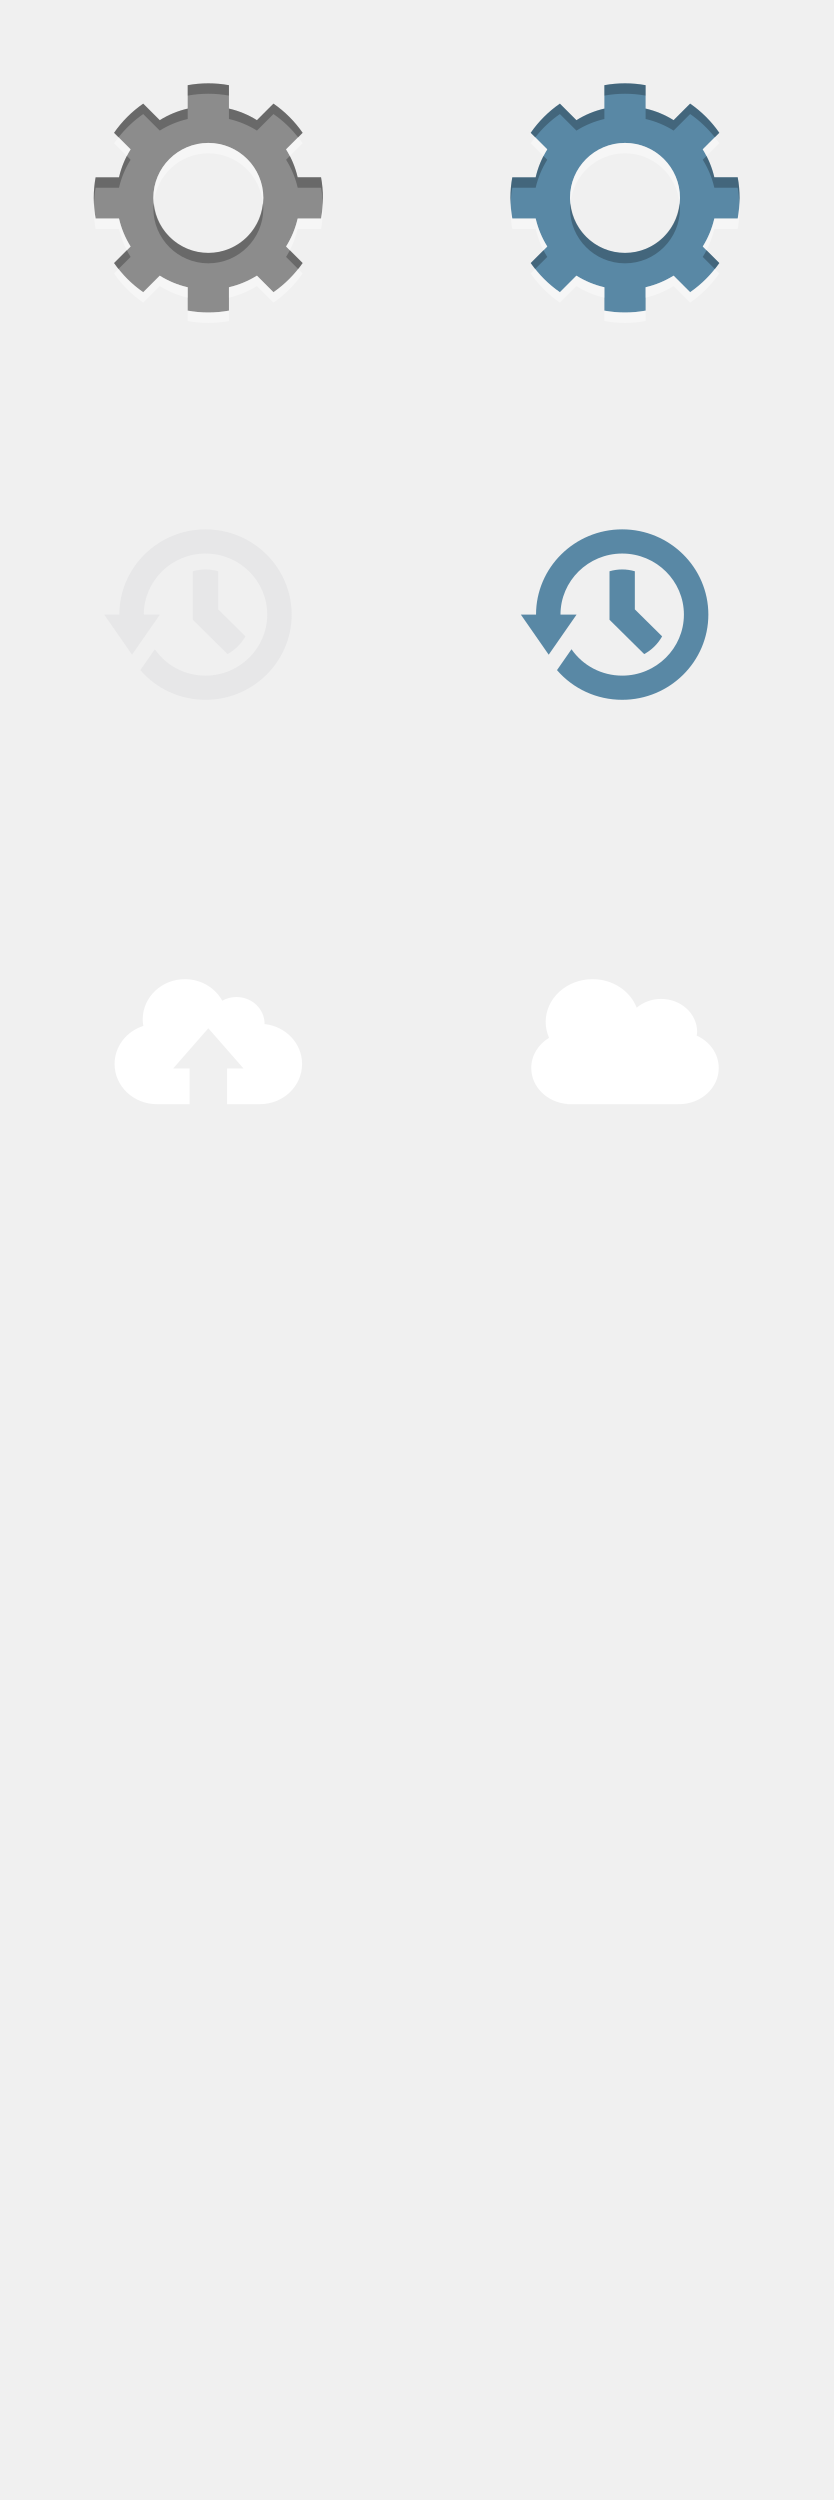
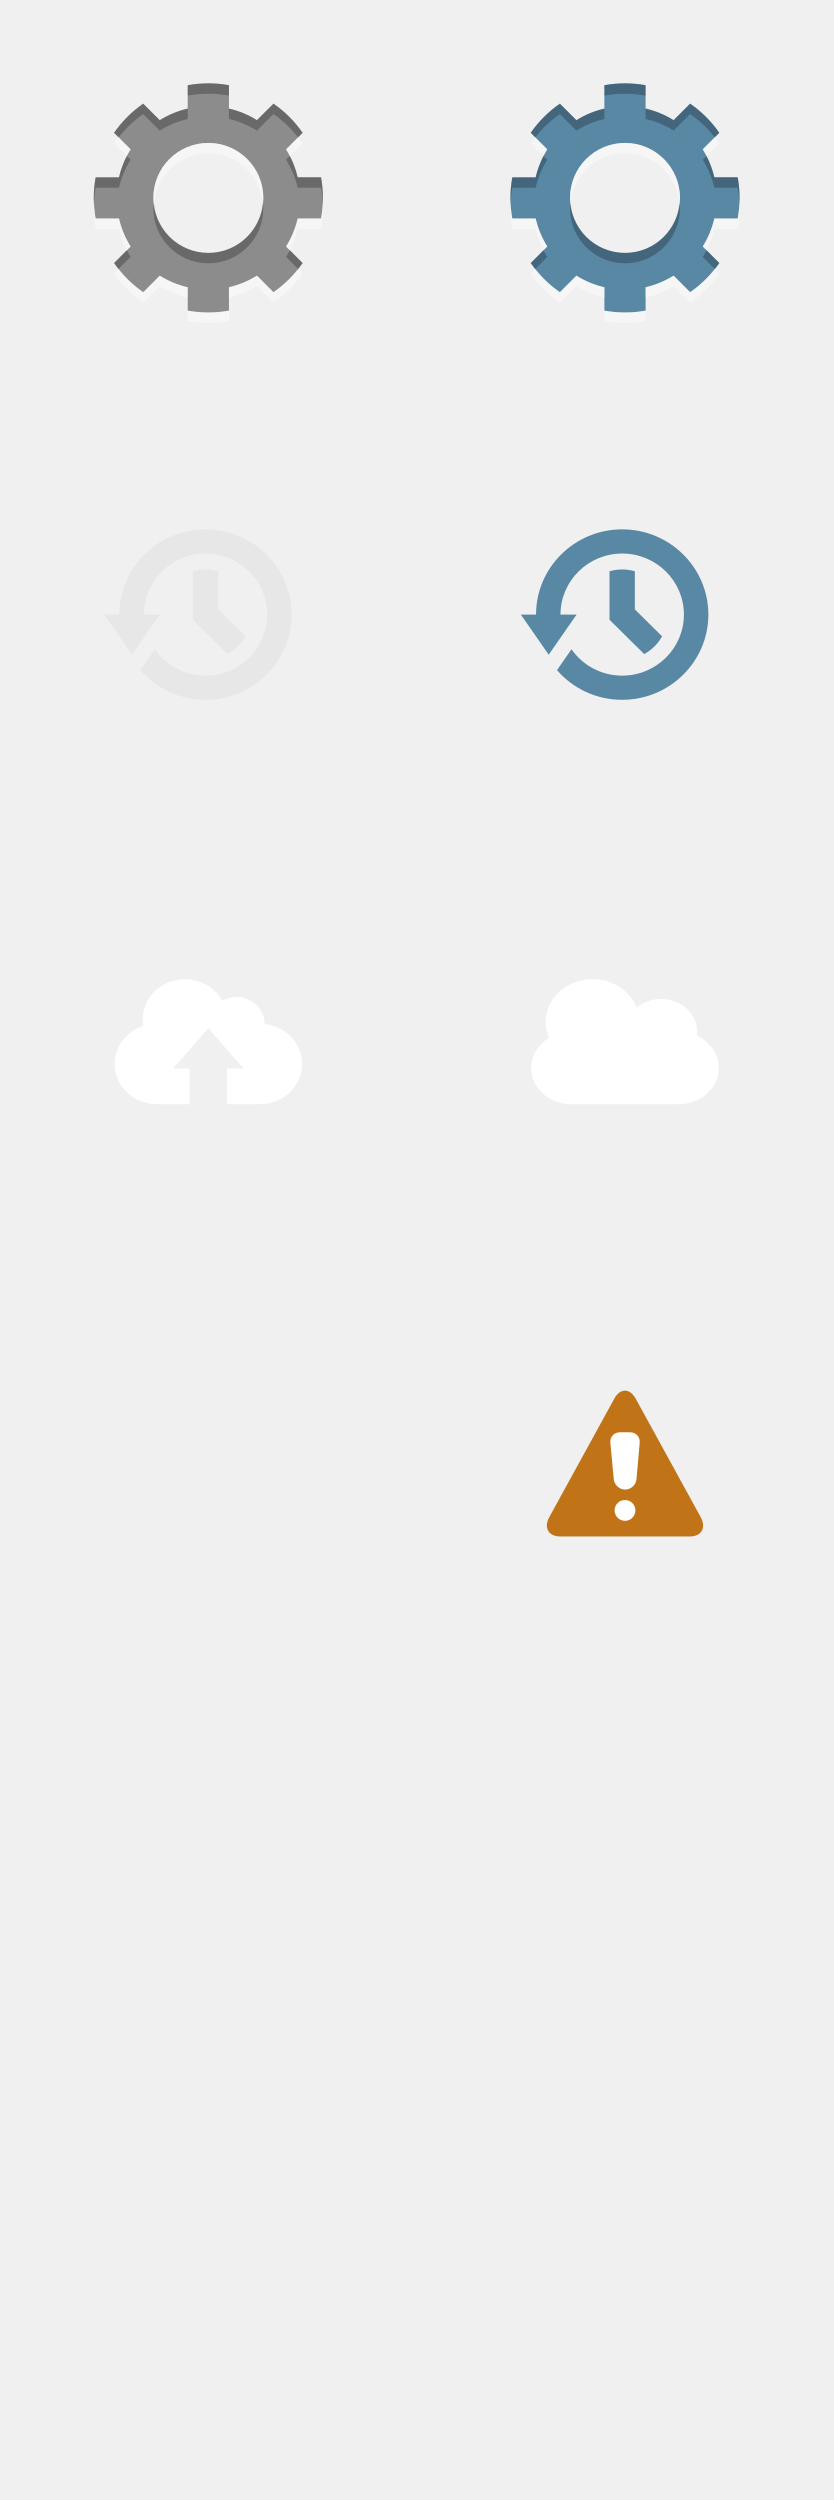
<svg xmlns="http://www.w3.org/2000/svg" version="1.1" id="Layer_1" x="0px" y="0px" width="80px" height="240px" viewBox="0 0 80 240" enable-background="new 0 0 80 240" xml:space="preserve">
+   <path fill="#C17417" d="M53.784,147.5c-1.14,0-1.611-0.843-1.044-1.873l6.231-11.355c0.566-1.028,1.489-1.028,2.056,0l6.232,11.355  c0.566,1.03,0.095,1.873-1.044,1.873H53.784z" />
+   <g>
+     <path fill="#FFFFFF" d="M61,145c0,0.55-0.45,1-1,1l0,0c-0.55,0-1-0.45-1-1l0,0c0-0.55,0.45-1,1-1l0,0C60.55,144,61,144.45,61,145   L61,145z" />
+   </g>
  <line fill="none" x1="0" y1="40" x2="80.001" y2="40" />
  <line fill="none" x1="0" y1="80" x2="80.001" y2="80" />
  <line fill="none" x1="0" y1="120" x2="80.001" y2="120" />
  <line fill="none" x1="0" y1="160" x2="80.001" y2="160" />
  <line fill="none" x1="0" y1="200" x2="80.001" y2="200" />
  <line fill="none" x1="40" y1="0" x2="40" y2="239.999" />
  <g>
    <path fill="#8C8C8C" d="M28.577,20.979h2.244C30.938,20.338,31,19.676,31,19s-0.062-1.338-0.18-1.98h-2.244   c-0.223-0.965-0.604-1.869-1.113-2.684l1.589-1.587c-0.757-1.094-1.706-2.043-2.801-2.801l-1.587,1.588   c-0.814-0.51-1.719-0.891-2.686-1.113V8.178C21.338,8.061,20.676,8,20,8s-1.338,0.061-1.98,0.178v2.246   c-0.965,0.222-1.869,0.603-2.684,1.113L13.75,9.949c-1.094,0.757-2.043,1.707-2.801,2.801l1.588,1.587   c-0.51,0.815-0.891,1.719-1.113,2.684H9.179C9.062,17.662,9,18.324,9,19s0.061,1.338,0.178,1.979h2.246   c0.222,0.967,0.603,1.869,1.113,2.687l-1.588,1.587c0.757,1.096,1.707,2.044,2.801,2.801l1.587-1.589   c0.815,0.513,1.719,0.894,2.684,1.113v2.243C18.663,29.938,19.325,30,20,30s1.338-0.062,1.979-0.18v-2.244   c0.967-0.223,1.869-0.604,2.687-1.113l1.587,1.589c1.096-0.757,2.044-1.706,2.801-2.801l-1.589-1.587   C27.975,22.85,28.354,21.945,28.577,20.979z M20,24.279c-2.916,0-5.28-2.363-5.28-5.279s2.364-5.28,5.28-5.28s5.28,2.365,5.28,5.28   C25.28,21.916,22.917,24.279,20,24.279z" />
    <g opacity="0.25">
      <path d="M12.175,24.025l-1.226,1.226c0.136,0.196,0.284,0.382,0.432,0.567l1.156-1.154C12.409,24.457,12.288,24.244,12.175,24.025    z" />
      <path d="M21.979,11.423c0.967,0.222,1.871,0.603,2.687,1.113l1.587-1.588c0.898,0.622,1.691,1.378,2.368,2.232l0.433-0.432    c-0.757-1.094-1.705-2.043-2.801-2.801l-1.587,1.588c-0.813-0.51-1.72-0.891-2.687-1.113V11.423z" />
      <path d="M25.28,20c0-0.171-0.034-0.333-0.051-0.5c-0.256,2.678-2.483,4.779-5.229,4.779c-2.745,0-4.974-2.103-5.229-4.779    c-0.016,0.167-0.05,0.329-0.05,0.5c0,2.916,2.364,5.279,5.28,5.279S25.28,22.916,25.28,20z" />
      <path d="M27.826,14.974l-0.362,0.362c0.51,0.815,0.891,1.719,1.113,2.684h2.244c0.088,0.482,0.134,0.978,0.156,1.48    C30.985,19.333,31,19.168,31,19c0-0.676-0.062-1.338-0.18-1.98h-2.244C28.411,16.3,28.155,15.614,27.826,14.974z" />
      <path d="M27.463,24.664l1.156,1.154c0.148-0.187,0.297-0.371,0.433-0.567l-1.226-1.226C27.714,24.244,27.593,24.457,27.463,24.664    z" />
      <path d="M9.179,18.021h2.245c0.222-0.965,0.603-1.869,1.113-2.684l-0.363-0.362c-0.33,0.641-0.584,1.326-0.75,2.046H9.179    C9.062,17.662,9,18.324,9,19c0,0.168,0.015,0.333,0.022,0.5C9.045,18.998,9.09,18.502,9.179,18.021z" />
      <path d="M21.979,9.178v-1C21.338,8.061,20.676,8,20,8s-1.338,0.061-1.98,0.178v1C18.663,9.061,19.325,9,20,9    S21.338,9.061,21.979,9.178z" />
      <path d="M13.75,10.949l1.587,1.588c0.815-0.51,1.719-0.891,2.684-1.113v-1c-0.965,0.222-1.869,0.603-2.684,1.113L13.75,9.949    c-1.094,0.757-2.043,1.707-2.801,2.801l0.433,0.432C12.059,12.328,12.852,11.57,13.75,10.949z" />
    </g>
    <g opacity="0.4">
      <path fill="#FFFFFF" d="M27.826,14.974l1.227-1.225c-0.136-0.196-0.284-0.382-0.433-0.568l-1.156,1.155    C27.593,14.543,27.713,14.756,27.826,14.974z" />
      <path fill="#FFFFFF" d="M12.537,14.337l-1.155-1.155c-0.148,0.187-0.297,0.372-0.433,0.568l1.225,1.225    C12.287,14.757,12.408,14.544,12.537,14.337z" />
      <path fill="#FFFFFF" d="M12.175,24.025l0.362-0.361c-0.51-0.816-0.891-1.719-1.113-2.686H9.179    C9.091,20.498,9.046,20,9.023,19.499C9.016,19.667,9,19.831,9,20c0,0.676,0.061,1.338,0.178,1.979h2.246    C11.59,22.7,11.844,23.386,12.175,24.025z" />
-       <path fill="#FFFFFF" d="M20,13.72c-2.916,0-5.28,2.364-5.28,5.28c0,0.171,0.035,0.333,0.05,0.5c0.256-2.678,2.485-4.78,5.229-4.78    c2.745,0,4.974,2.103,5.229,4.78c0.017-0.167,0.051-0.329,0.051-0.5C25.28,16.085,22.917,13.72,20,13.72z" />
+       <path fill="#FFFFFF" d="M20,13.72c-2.916,0-5.28,2.364-5.28,5.28c0,0.171,0.035,0.333,0.05,0.5c0.256-2.678,2.485-4.78,5.229-4.78    c2.745,0,4.974,2.104,5.229,4.78c0.017-0.167,0.051-0.329,0.051-0.5C25.28,16.085,22.917,13.72,20,13.72z" />
      <path fill="#FFFFFF" d="M26.251,28.052l-1.587-1.589c-0.816,0.51-1.719,0.891-2.686,1.113v1c0.967-0.223,1.869-0.604,2.686-1.113    l1.587,1.589c1.095-0.757,2.044-1.706,2.801-2.801l-0.433-0.433C27.944,26.674,27.149,27.432,26.251,28.052z" />
      <path fill="#FFFFFF" d="M30.821,20.979h-2.244c-0.223,0.967-0.602,1.871-1.113,2.687l0.363,0.362    c0.33-0.641,0.584-1.326,0.75-2.049h2.244C30.938,21.338,31,20.676,31,20c0-0.169-0.016-0.333-0.021-0.5    C30.955,20.002,30.909,20.498,30.821,20.979z" />
      <path fill="#FFFFFF" d="M18.021,27.576c-0.965-0.221-1.869-0.602-2.684-1.113l-1.587,1.589c-0.898-0.62-1.692-1.378-2.369-2.231    l-0.432,0.432c0.757,1.096,1.707,2.044,2.801,2.801l1.587-1.589c0.815,0.513,1.719,0.894,2.684,1.113V27.576z" />
      <path fill="#FFFFFF" d="M18.021,29.82v1C18.663,30.938,19.325,31,20,31s1.338-0.062,1.979-0.18v-1C21.338,29.938,20.676,30,20,30    S18.663,29.938,18.021,29.82z" />
    </g>
  </g>
  <g>
-     <path fill="#5988A5" d="M68.576,20.979h2.244C70.938,20.338,71,19.676,71,19s-0.062-1.338-0.18-1.98h-2.244   c-0.223-0.965-0.604-1.869-1.113-2.684l1.589-1.587c-0.757-1.094-1.706-2.043-2.801-2.801l-1.587,1.588   c-0.814-0.51-1.719-0.891-2.686-1.113V8.178C61.338,8.061,60.676,8,60,8s-1.338,0.061-1.98,0.178v2.246   c-0.965,0.222-1.869,0.603-2.684,1.113l-1.587-1.588c-1.095,0.757-2.043,1.707-2.801,2.801l1.588,1.587   c-0.511,0.815-0.892,1.719-1.113,2.684H49.18C49.062,17.662,49,18.324,49,19s0.062,1.338,0.18,1.979h2.244   c0.223,0.967,0.604,1.869,1.113,2.687l-1.588,1.587c0.757,1.096,1.707,2.044,2.801,2.801l1.587-1.589   c0.815,0.513,1.72,0.894,2.685,1.113v2.243C58.662,29.938,59.324,30,60,30s1.338-0.062,1.979-0.18v-2.244   c0.967-0.223,1.869-0.604,2.688-1.113l1.587,1.589c1.097-0.757,2.044-1.706,2.802-2.801l-1.59-1.587   C67.975,22.85,68.354,21.945,68.576,20.979z M60,24.279c-2.916,0-5.279-2.363-5.279-5.279s2.363-5.28,5.279-5.28   s5.279,2.365,5.279,5.28C65.279,21.916,62.916,24.279,60,24.279z" />
+     <path fill="#5988A5" d="M68.576,20.979h2.244C70.938,20.338,71,19.676,71,19s-0.062-1.338-0.18-1.98h-2.244   c-0.223-0.965-0.604-1.869-1.113-2.684l1.589-1.587c-0.757-1.094-1.706-2.043-2.801-2.801l-1.587,1.588   c-0.814-0.51-1.719-0.891-2.686-1.113V8.178C61.338,8.061,60.676,8,60,8s-1.338,0.061-1.98,0.178v2.246   c-0.965,0.222-1.869,0.603-2.684,1.113l-1.587-1.588c-1.095,0.757-2.043,1.707-2.802,2.801l1.589,1.587   c-0.511,0.815-0.892,1.719-1.113,2.684H49.18C49.062,17.662,49,18.324,49,19s0.062,1.338,0.18,1.979h2.244   c0.223,0.967,0.604,1.869,1.113,2.687l-1.588,1.587c0.757,1.096,1.707,2.044,2.801,2.801l1.587-1.589   c0.815,0.513,1.72,0.894,2.685,1.113v2.243C58.662,29.938,59.324,30,60,30s1.338-0.062,1.979-0.18v-2.244   c0.967-0.223,1.869-0.604,2.688-1.113l1.587,1.589c1.098-0.757,2.044-1.706,2.803-2.801l-1.591-1.587   C67.975,22.85,68.354,21.945,68.576,20.979z M60,24.279c-2.916,0-5.279-2.363-5.279-5.279s2.363-5.28,5.279-5.28   s5.279,2.365,5.279,5.28C65.279,21.916,62.916,24.279,60,24.279z" />
    <g opacity="0.25">
      <path d="M52.175,24.025l-1.226,1.226c0.136,0.196,0.283,0.382,0.432,0.567l1.156-1.154C52.408,24.457,52.287,24.244,52.175,24.025    z" />
-       <path d="M61.979,11.423c0.967,0.222,1.871,0.603,2.688,1.113l1.587-1.588c0.897,0.622,1.69,1.378,2.368,2.232l0.434-0.432    c-0.758-1.094-1.705-2.043-2.802-2.801l-1.587,1.588c-0.812-0.51-1.721-0.891-2.688-1.113V11.423z" />
+       <path d="M61.979,11.423c0.967,0.222,1.871,0.603,2.688,1.113l1.587-1.588c0.896,0.622,1.689,1.378,2.368,2.232l0.435-0.432    c-0.759-1.094-1.705-2.043-2.803-2.801l-1.587,1.588c-0.812-0.51-1.722-0.891-2.688-1.113V11.423z" />
      <path d="M65.279,20c0-0.171-0.034-0.333-0.051-0.5c-0.256,2.678-2.483,4.779-5.229,4.779c-2.745,0-4.974-2.103-5.229-4.779    c-0.016,0.167-0.049,0.329-0.049,0.5c0,2.916,2.363,5.279,5.279,5.279S65.279,22.916,65.279,20z" />
      <path d="M67.825,14.974l-0.362,0.362c0.51,0.815,0.891,1.719,1.113,2.684h2.244c0.088,0.482,0.134,0.978,0.156,1.48    C70.984,19.333,71,19.168,71,19c0-0.676-0.062-1.338-0.18-1.98h-2.244C68.41,16.3,68.154,15.614,67.825,14.974z" />
      <path d="M67.463,24.664l1.156,1.154c0.148-0.187,0.297-0.371,0.433-0.567l-1.226-1.226C67.714,24.244,67.593,24.457,67.463,24.664    z" />
      <path d="M49.18,18.021h2.243c0.224-0.965,0.604-1.869,1.113-2.684l-0.363-0.362c-0.33,0.641-0.584,1.326-0.75,2.046H49.18    C49.062,17.662,49,18.324,49,19c0,0.168,0.016,0.333,0.021,0.5C49.045,18.998,49.09,18.502,49.18,18.021z" />
      <path d="M61.979,9.178v-1C61.338,8.061,60.676,8,60,8s-1.338,0.061-1.98,0.178v1C58.662,9.061,59.324,9,60,9    S61.338,9.061,61.979,9.178z" />
      <path d="M53.749,10.949l1.587,1.588c0.814-0.51,1.719-0.891,2.684-1.113v-1c-0.965,0.222-1.869,0.603-2.684,1.113l-1.587-1.588    c-1.095,0.757-2.043,1.707-2.801,2.801l0.433,0.432C52.059,12.328,52.852,11.57,53.749,10.949z" />
    </g>
    <g opacity="0.4">
      <path fill="#FFFFFF" d="M67.825,14.974l1.227-1.225c-0.136-0.196-0.284-0.382-0.433-0.568l-1.156,1.155    C67.593,14.543,67.713,14.756,67.825,14.974z" />
      <path fill="#FFFFFF" d="M52.536,14.337l-1.155-1.155c-0.146,0.187-0.297,0.372-0.433,0.568l1.225,1.225    C52.286,14.757,52.407,14.544,52.536,14.337z" />
      <path fill="#FFFFFF" d="M52.175,24.025l0.362-0.361c-0.51-0.816-0.891-1.719-1.113-2.686H49.18    c-0.09-0.48-0.135-0.978-0.156-1.479C49.016,19.667,49,19.831,49,20c0,0.676,0.062,1.338,0.18,1.979h2.244    C51.59,22.7,51.844,23.386,52.175,24.025z" />
-       <path fill="#FFFFFF" d="M60,13.72c-2.916,0-5.279,2.364-5.279,5.28c0,0.171,0.034,0.333,0.049,0.5    c0.256-2.678,2.485-4.78,5.229-4.78c2.745,0,4.974,2.103,5.229,4.78c0.017-0.167,0.051-0.329,0.051-0.5    C65.279,16.085,62.916,13.72,60,13.72z" />
-       <path fill="#FFFFFF" d="M66.251,28.052l-1.587-1.589c-0.816,0.51-1.719,0.891-2.686,1.113v1c0.967-0.223,1.869-0.604,2.686-1.113    l1.587,1.589c1.095-0.757,2.044-1.706,2.801-2.801l-0.433-0.433C67.943,26.674,67.148,27.432,66.251,28.052z" />
+       <path fill="#FFFFFF" d="M60,13.72c-2.916,0-5.279,2.364-5.279,5.28c0,0.171,0.034,0.333,0.049,0.5    c0.256-2.678,2.485-4.78,5.229-4.78c2.745,0,4.974,2.104,5.229,4.78c0.017-0.167,0.051-0.329,0.051-0.5    C65.279,16.085,62.916,13.72,60,13.72z" />
+       <path fill="#FFFFFF" d="M66.251,28.052l-1.587-1.589c-0.816,0.51-1.719,0.891-2.686,1.113v1c0.967-0.223,1.869-0.604,2.686-1.113    l1.587,1.589c1.095-0.757,2.044-1.706,2.802-2.801l-0.434-0.433C67.943,26.674,67.148,27.432,66.251,28.052z" />
      <path fill="#FFFFFF" d="M70.82,20.979h-2.244c-0.223,0.967-0.602,1.871-1.113,2.687l0.363,0.362    c0.33-0.641,0.584-1.326,0.75-2.049h2.244C70.938,21.338,71,20.676,71,20c0-0.169-0.016-0.333-0.021-0.5    C70.954,20.002,70.908,20.498,70.82,20.979z" />
-       <path fill="#FFFFFF" d="M58.021,27.576c-0.965-0.221-1.869-0.602-2.686-1.113l-1.587,1.589c-0.897-0.62-1.69-1.378-2.369-2.231    l-0.432,0.432c0.757,1.096,1.706,2.044,2.801,2.801l1.587-1.589c0.814,0.513,1.721,0.894,2.686,1.113V27.576z" />
+       <path fill="#FFFFFF" d="M58.021,27.576c-0.965-0.221-1.869-0.602-2.688-1.113l-1.587,1.589c-0.896-0.62-1.688-1.378-2.369-2.231    l-0.433,0.432c0.758,1.096,1.705,2.044,2.802,2.801l1.587-1.589c0.812,0.513,1.723,0.894,2.688,1.113V27.576z" />
      <path fill="#FFFFFF" d="M58.021,29.82v1C58.662,30.938,59.324,31,60,31s1.338-0.062,1.979-0.18v-1C61.338,29.938,60.676,30,60,30    S58.662,29.938,58.021,29.82z" />
    </g>
  </g>
  <g>
    <path fill="#E7E7E8" d="M19.73,50.818c-4.561,0-8.271,3.67-8.271,8.182H10l2.676,3.851L15.352,59h-1.545   c0-3.231,2.657-5.86,5.923-5.86s5.924,2.629,5.924,5.86s-2.658,5.861-5.924,5.861c-1.971,0-3.769-0.953-4.866-2.533l-1.394,2.004   c1.559,1.803,3.815,2.85,6.26,2.85c4.56,0,8.27-3.67,8.27-8.182S24.29,50.818,19.73,50.818z" />
    <path fill="#E7E7E8" d="M20.946,58.501v-3.66c-0.387-0.111-0.793-0.174-1.216-0.174s-0.83,0.063-1.217,0.174v2.415V59.3v0.199   l0.143,0.141l1.459,1.444l1.727,1.708c0.723-0.395,1.32-0.987,1.72-1.701L20.946,58.501z" />
  </g>
  <g>
-     <path fill="#5988A5" d="M59.73,50.818c-4.562,0-8.271,3.67-8.271,8.182H50l2.676,3.851L55.352,59h-1.545   c0-3.231,2.657-5.86,5.924-5.86s5.924,2.629,5.924,5.86s-2.657,5.861-5.924,5.861c-1.972,0-3.77-0.953-4.867-2.533l-1.393,2.004   c1.559,1.803,3.814,2.85,6.26,2.85c4.561,0,8.271-3.67,8.271-8.182S64.29,50.818,59.73,50.818z" />
+     <path fill="#5988A5" d="M59.73,50.818c-4.562,0-8.271,3.67-8.271,8.182H50l2.676,3.851L55.352,59h-1.545   c0-3.231,2.657-5.86,5.924-5.86c3.269,0,5.924,2.629,5.924,5.86s-2.655,5.861-5.924,5.861c-1.972,0-3.77-0.953-4.867-2.533   l-1.393,2.004c1.559,1.803,3.814,2.85,6.26,2.85c4.562,0,8.271-3.67,8.271-8.182S64.29,50.818,59.73,50.818z" />
    <path fill="#5988A5" d="M60.945,58.501v-3.66c-0.387-0.111-0.793-0.174-1.215-0.174c-0.424,0-0.83,0.063-1.217,0.174v2.415V59.3   v0.199l0.143,0.141l1.459,1.444l1.728,1.708c0.724-0.395,1.32-0.987,1.72-1.701L60.945,58.501z" />
  </g>
  <path fill="#FFFFFF" d="M25.398,98.31c0-0.008,0.001-0.017,0.001-0.024c0-1.421-1.208-2.572-2.7-2.572  c-0.498,0-0.963,0.13-1.363,0.355C20.66,94.839,19.309,94,17.75,94c-2.237,0-4.05,1.727-4.05,3.857c0,0.216,0.023,0.426,0.059,0.632  C12.156,99.002,11,100.442,11,102.143c0,2.13,1.812,3.857,4.05,3.857h3.15v-3.429h-1.575L20,98.714l3.375,3.857H21.8V106h3.15  c2.237,0,4.05-1.727,4.05-3.857C29,100.157,27.424,98.523,25.398,98.31z" />
  <g>
    <path fill="#FFFFFF" d="M66.883,99.418c0.016-0.122,0.041-0.24,0.041-0.365c0-1.744-1.551-3.158-3.461-3.158   c-0.906,0-1.723,0.324-2.34,0.842C60.504,95.144,58.844,94,56.885,94c-2.484,0-4.5,1.838-4.5,4.106c0,0.54,0.117,1.052,0.324,1.524   C51.68,100.251,51,101.316,51,102.527c0,1.811,1.521,3.298,3.463,3.457V106h10.605v-0.006c0.041,0.001,0.082,0.006,0.125,0.006   c2.102,0,3.807-1.555,3.807-3.473C69,101.163,68.137,99.986,66.883,99.418z" />
  </g>
+   <g>
+     <path fill="#FFFFFF" d="M58.594,138.496c-0.052-0.548,0.356-0.996,0.906-0.996h1c0.55,0,0.961,0.448,0.912,0.996l-0.309,3.508   c-0.049,0.548-0.538,0.996-1.088,0.996l0,0c-0.55,0-1.042-0.448-1.094-0.996L58.594,138.496z" />
+   </g>
</svg>
